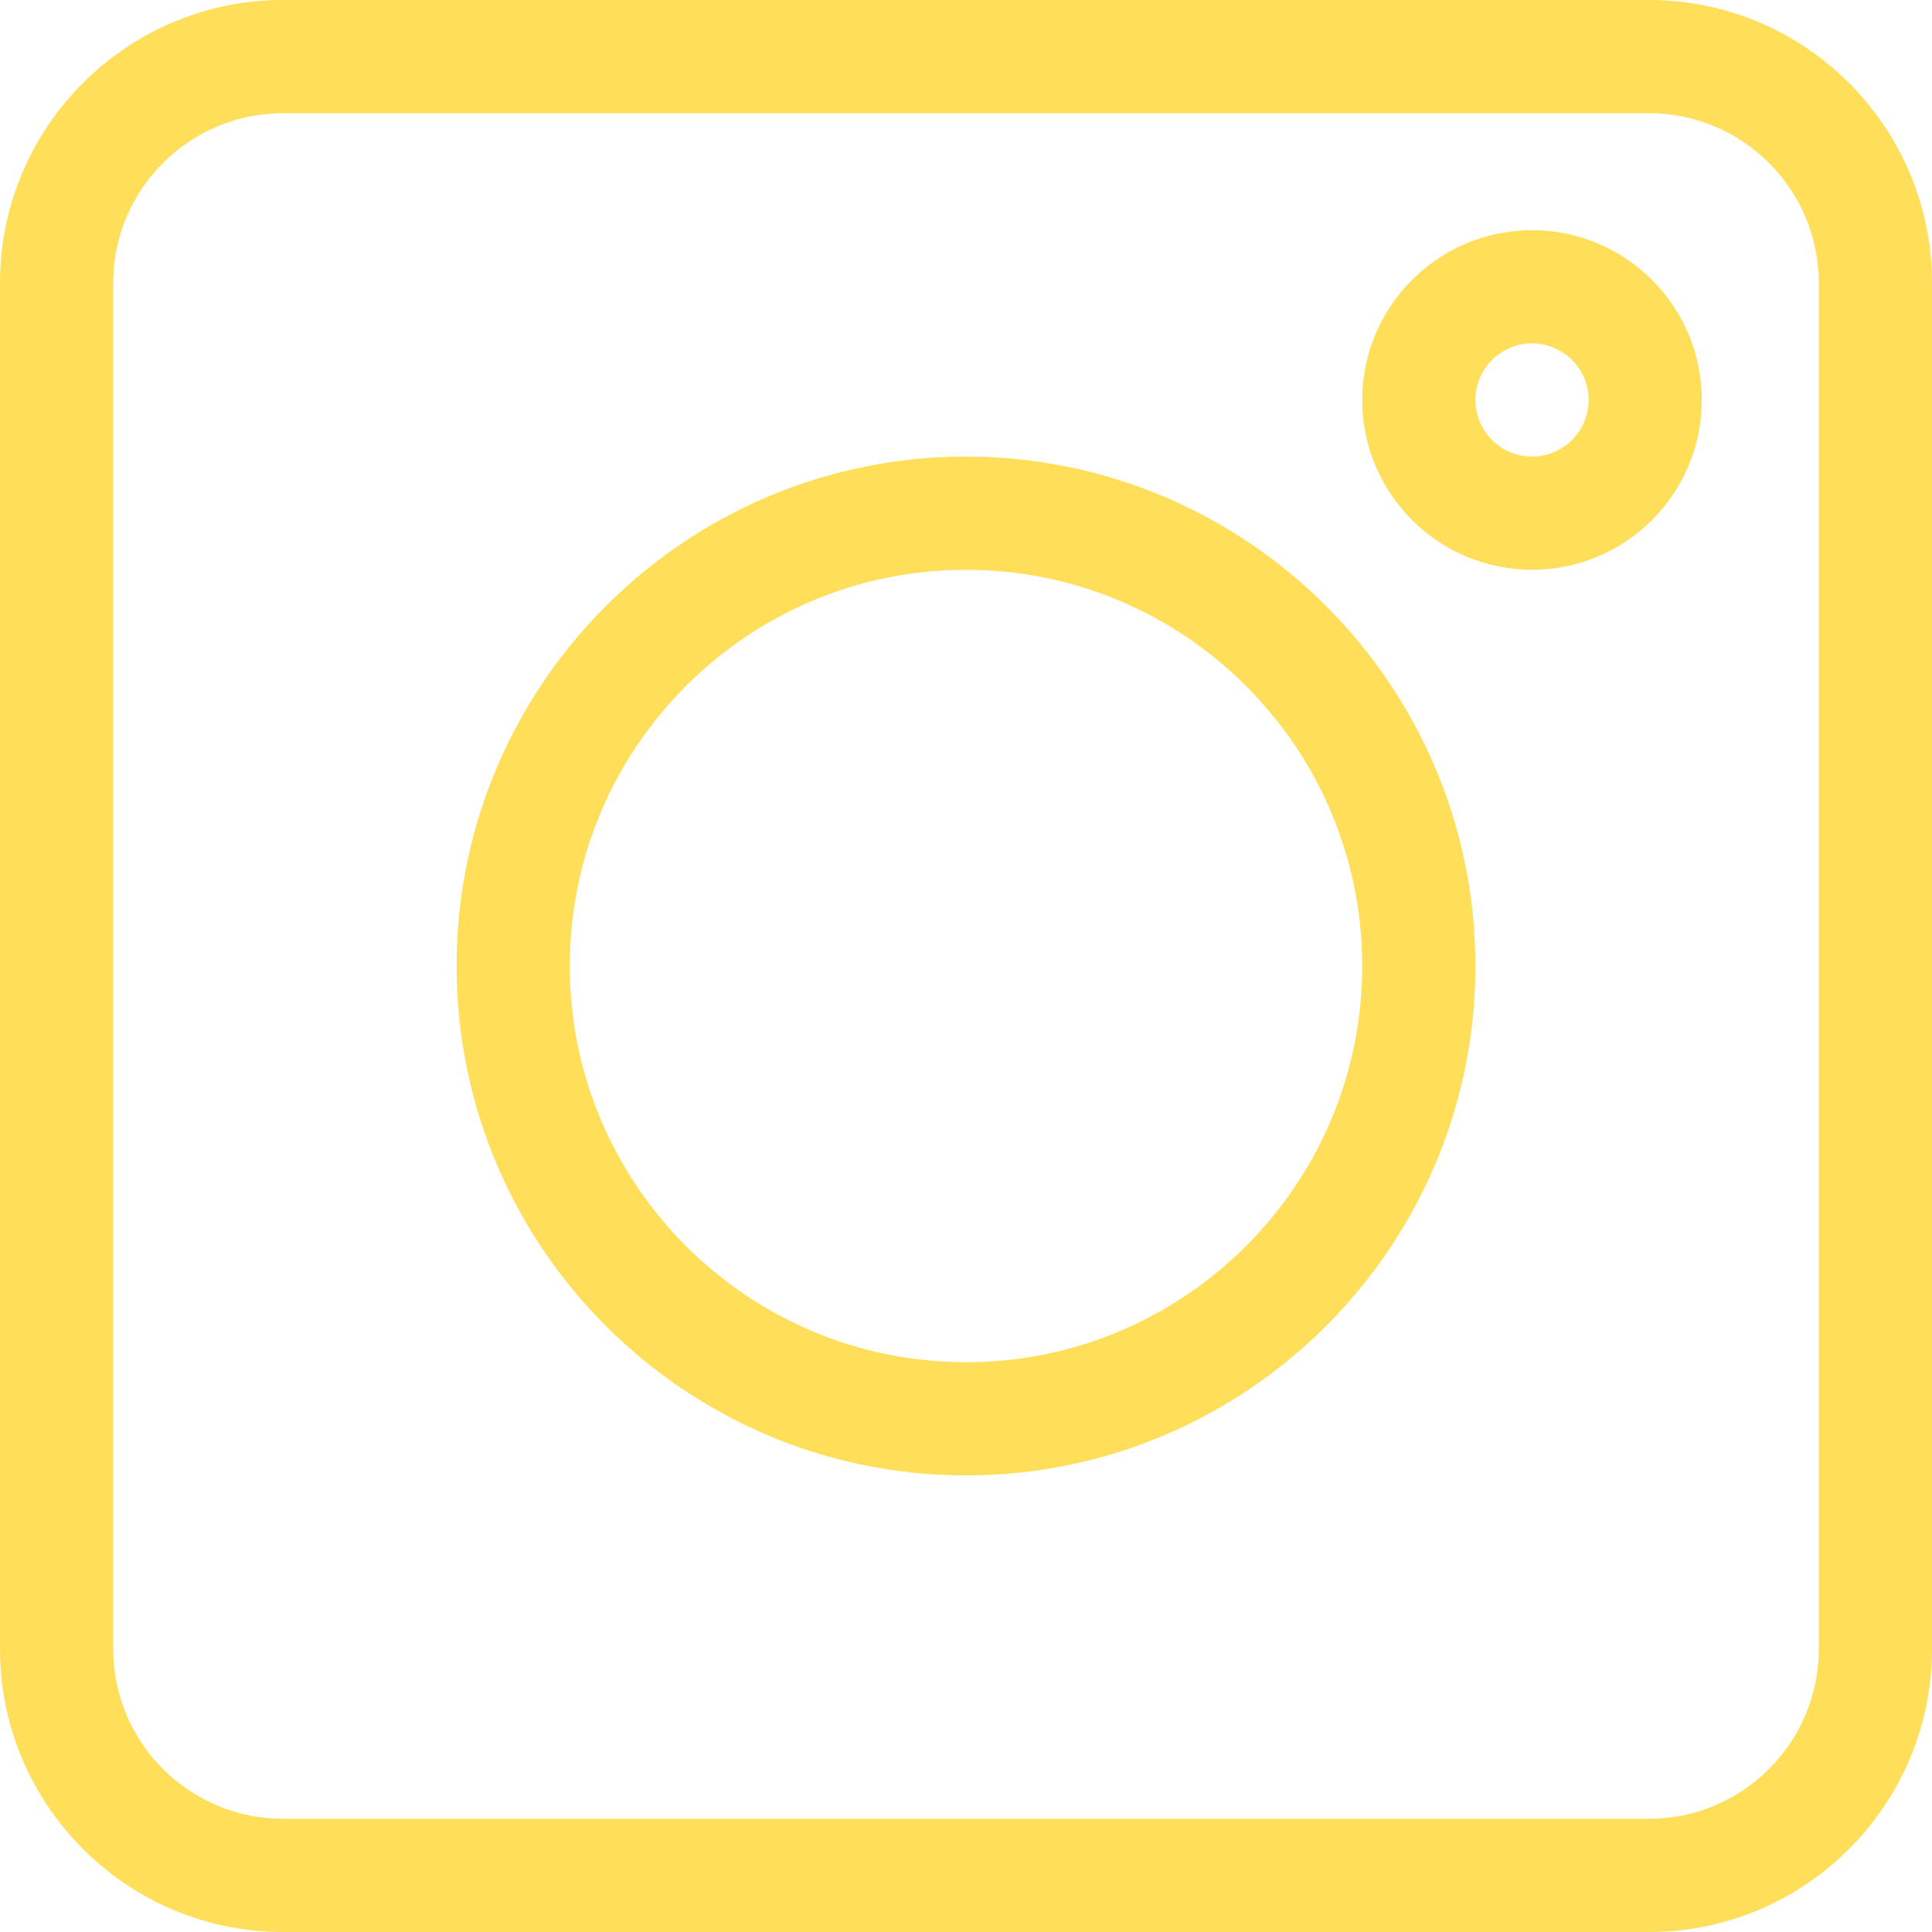
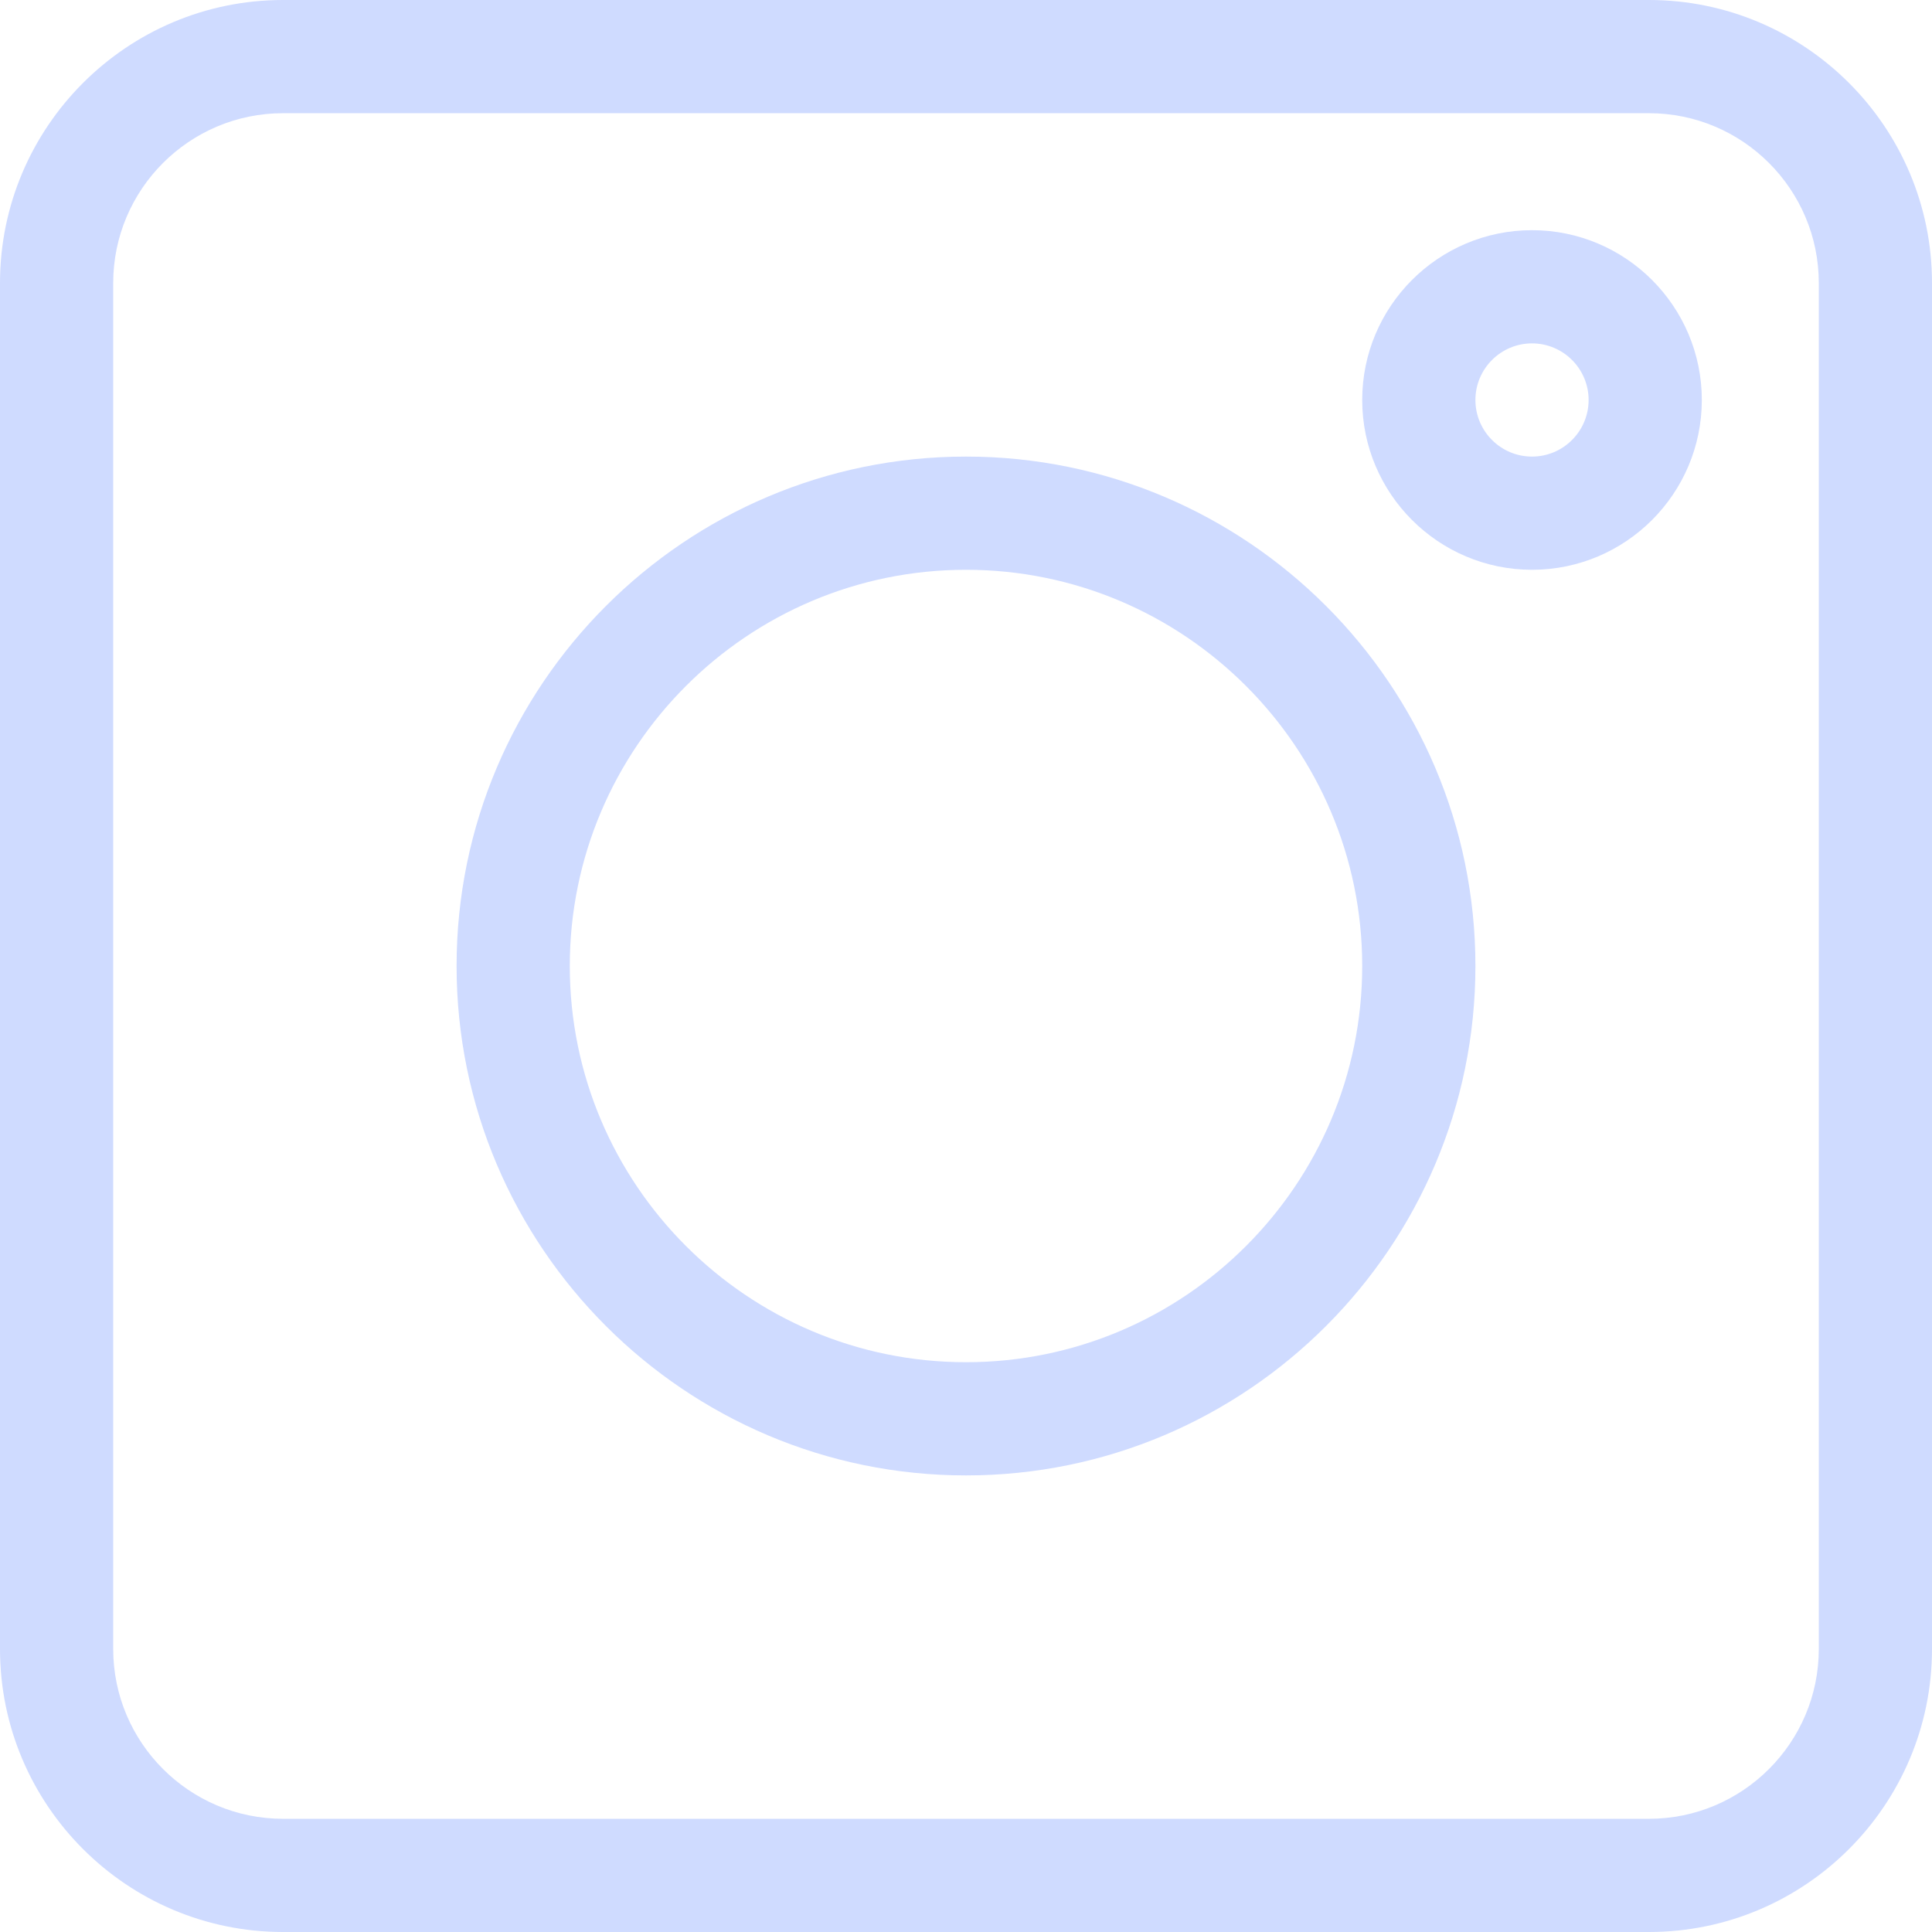
- <svg xmlns="http://www.w3.org/2000/svg" viewBox="0 0 512 512" fill="#ffde59" width="3.5em" height="3.5em">
+ <svg xmlns="http://www.w3.org/2000/svg" viewBox="0 0 512 512" fill="#CFDBFF" width="3.5em" height="3.5em">
  <path d="m75 512h362c41.355 0 75-33.645 75-75v-362c0-41.355-33.645-75-75-75h-362c-41.355 0-75 33.645-75 75v362c0 41.355 33.645 75 75 75zm-45-437c0-24.812 20.188-45 45-45h362c24.812 0 45 20.188 45 45v362c0 24.812-20.188 45-45 45h-362c-24.812 0-45-20.188-45-45zm0 0" />
  <path d="m256 391c74.438 0 135-60.562 135-135s-60.562-135-135-135-135 60.562-135 135 60.562 135 135 135zm0-240c57.898 0 105 47.102 105 105s-47.102 105-105 105-105-47.102-105-105 47.102-105 105-105zm0 0" />
  <path d="m406 151c24.812 0 45-20.188 45-45s-20.188-45-45-45-45 20.188-45 45 20.188 45 45 45zm0-60c8.27 0 15 6.73 15 15s-6.73 15-15 15-15-6.73-15-15 6.73-15 15-15zm0 0" />
</svg>
